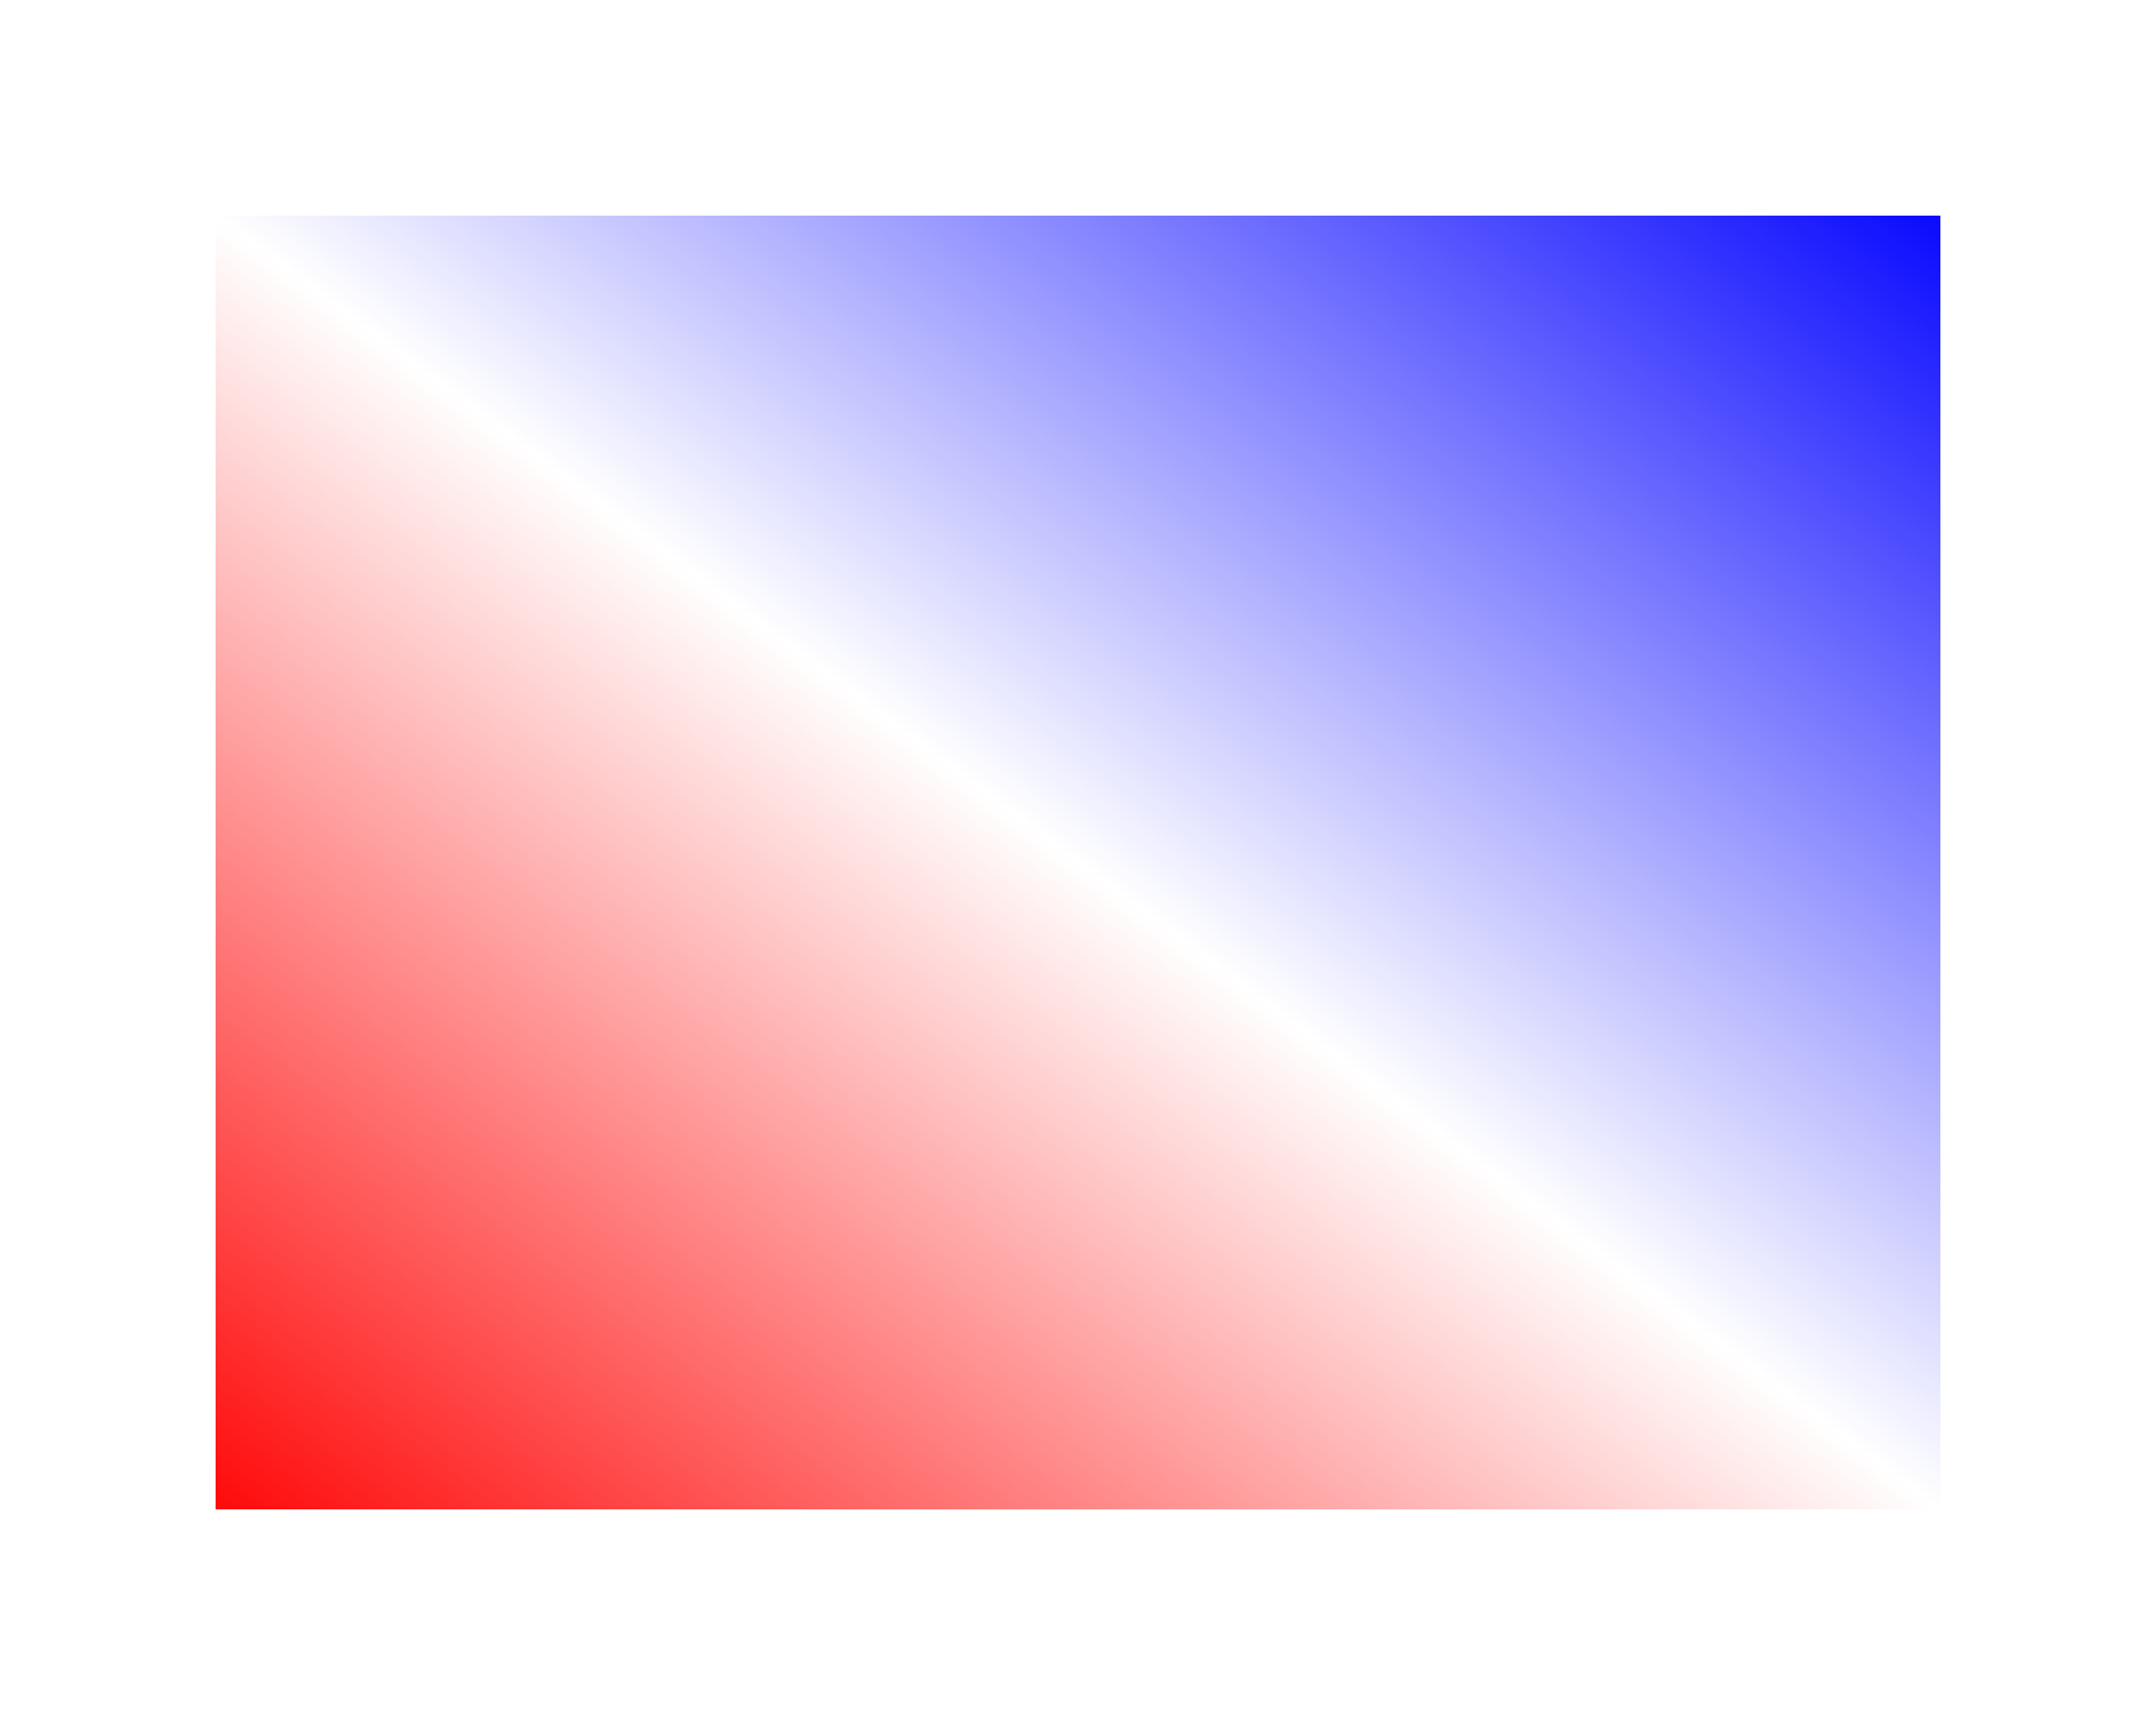
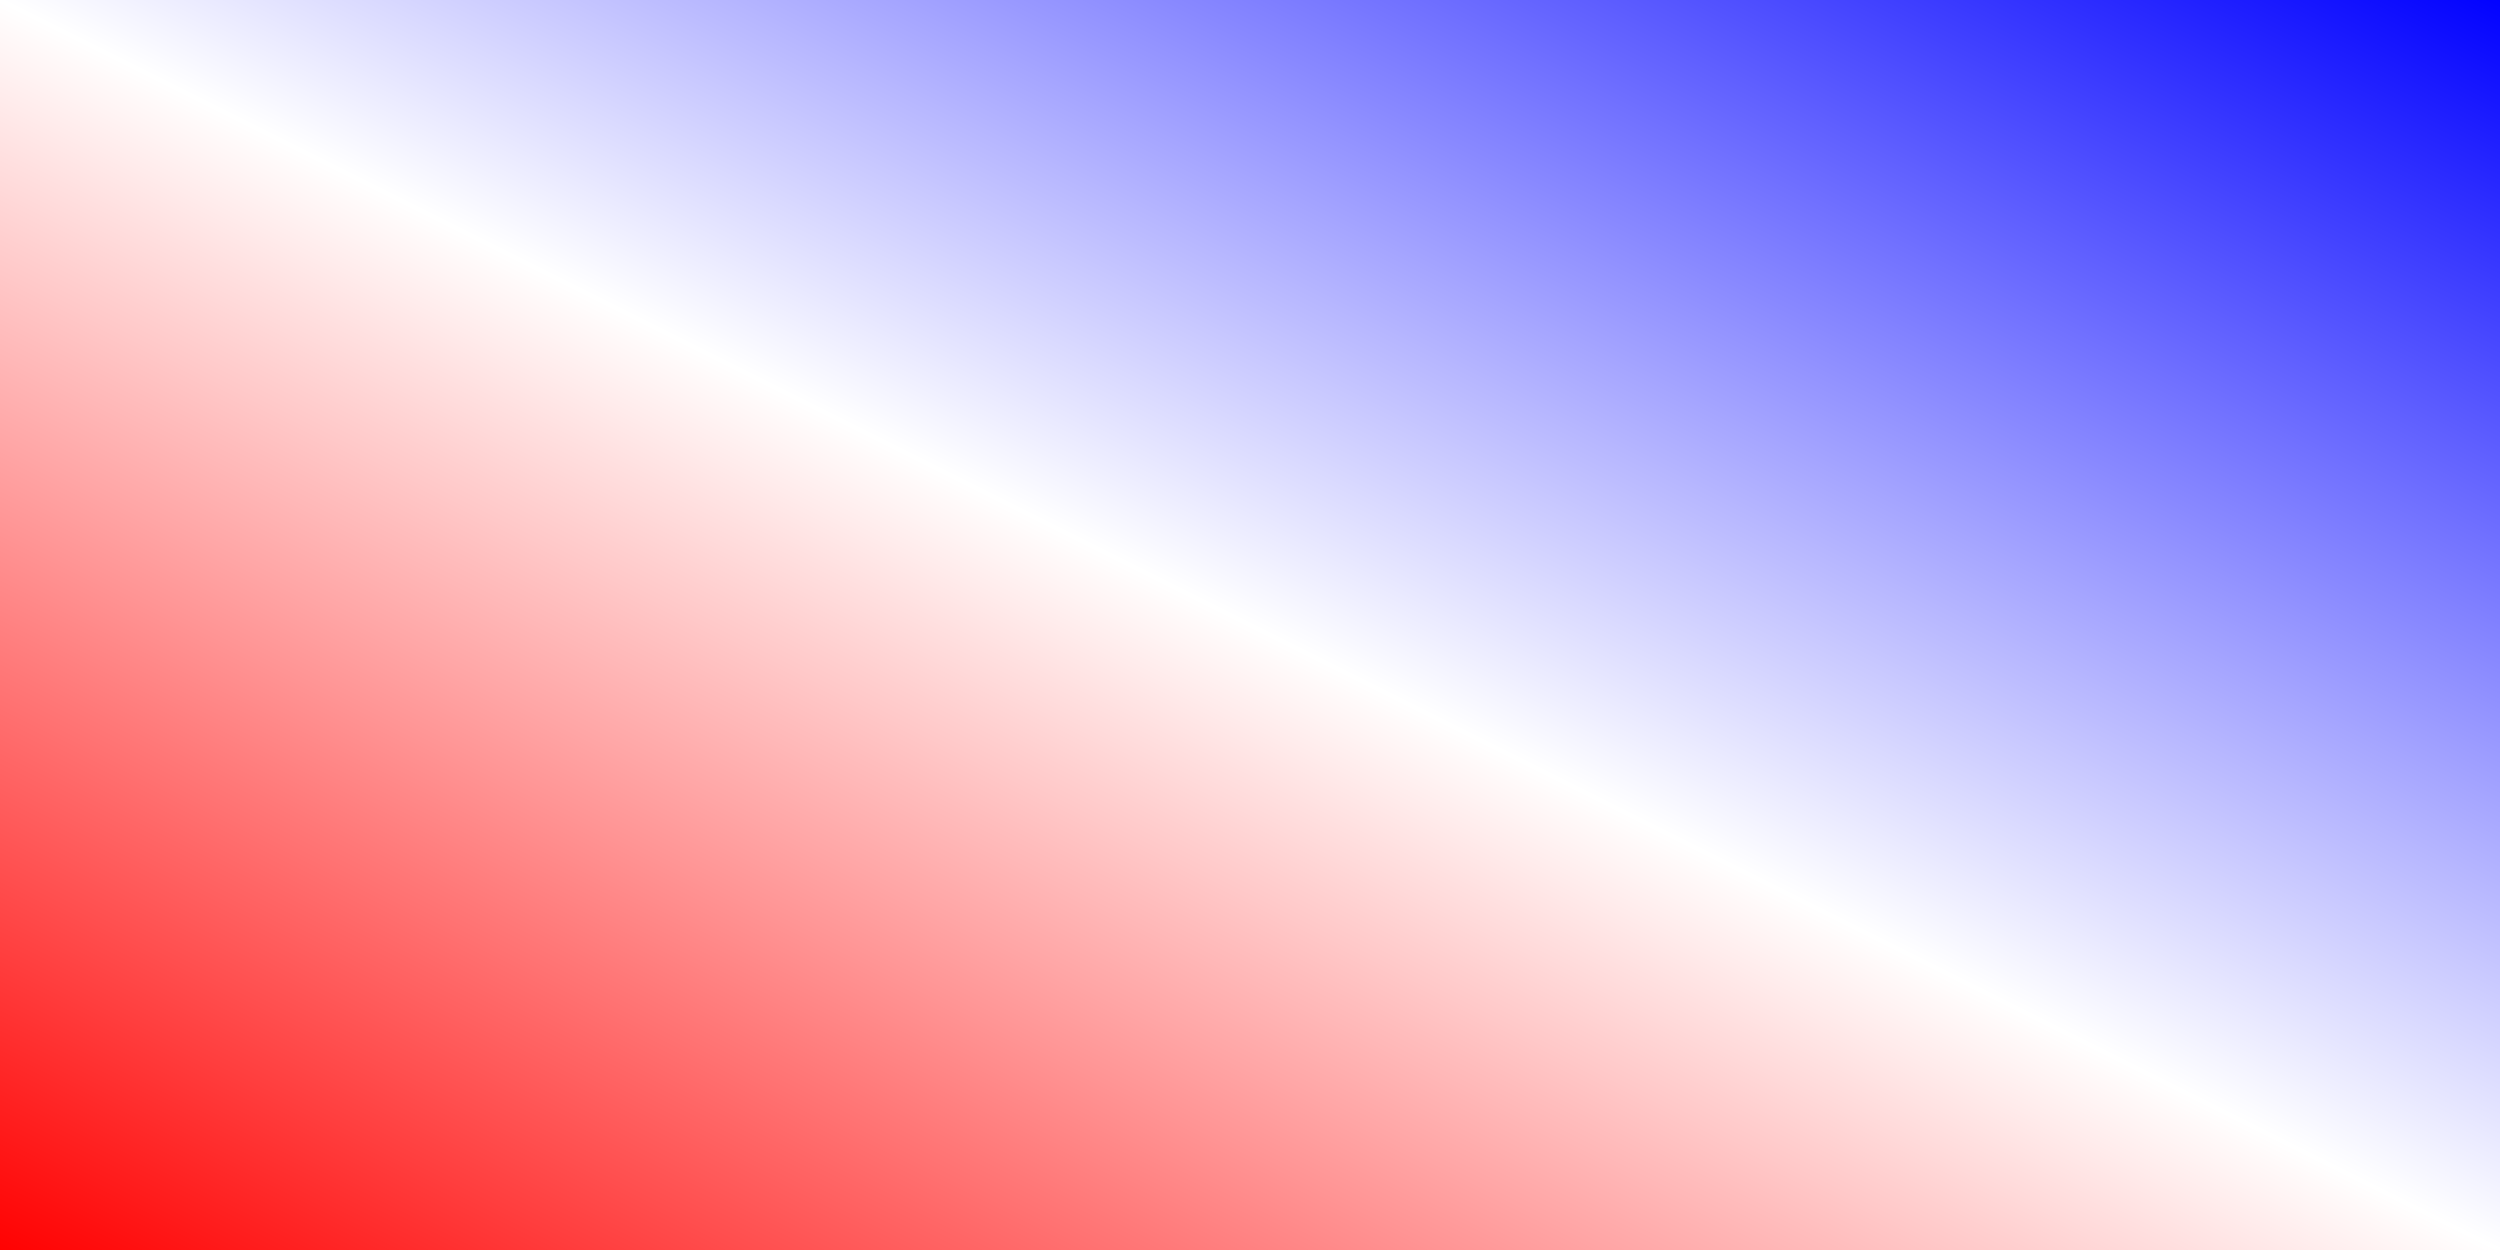
- <svg xmlns="http://www.w3.org/2000/svg" width="250" height="200">
+ <svg xmlns="http://www.w3.org/2000/svg" width="200" height="100">
  <defs>
-     <linearGradient x1="50" y1="200" x2="200" y2="0" gradientUnits="userSpaceOnUse" id="corner-gradient">
+     <linearGradient x1="0" y1="1" x2="1" y2="0" gradientUnits="objectBoundingBox" id="corner-gradient">
      <stop offset="0%" stop-color="red" />
      <stop offset="50%" stop-color="white" />
      <stop offset="100%" stop-color="blue" />
    </linearGradient>
  </defs>
-   <rect x="25" y="25" width="200" height="150" fill="url(#corner-gradient)" />
+   <rect x="0" y="0" width="100%" height="100%" fill="url(#corner-gradient)" />
</svg>
